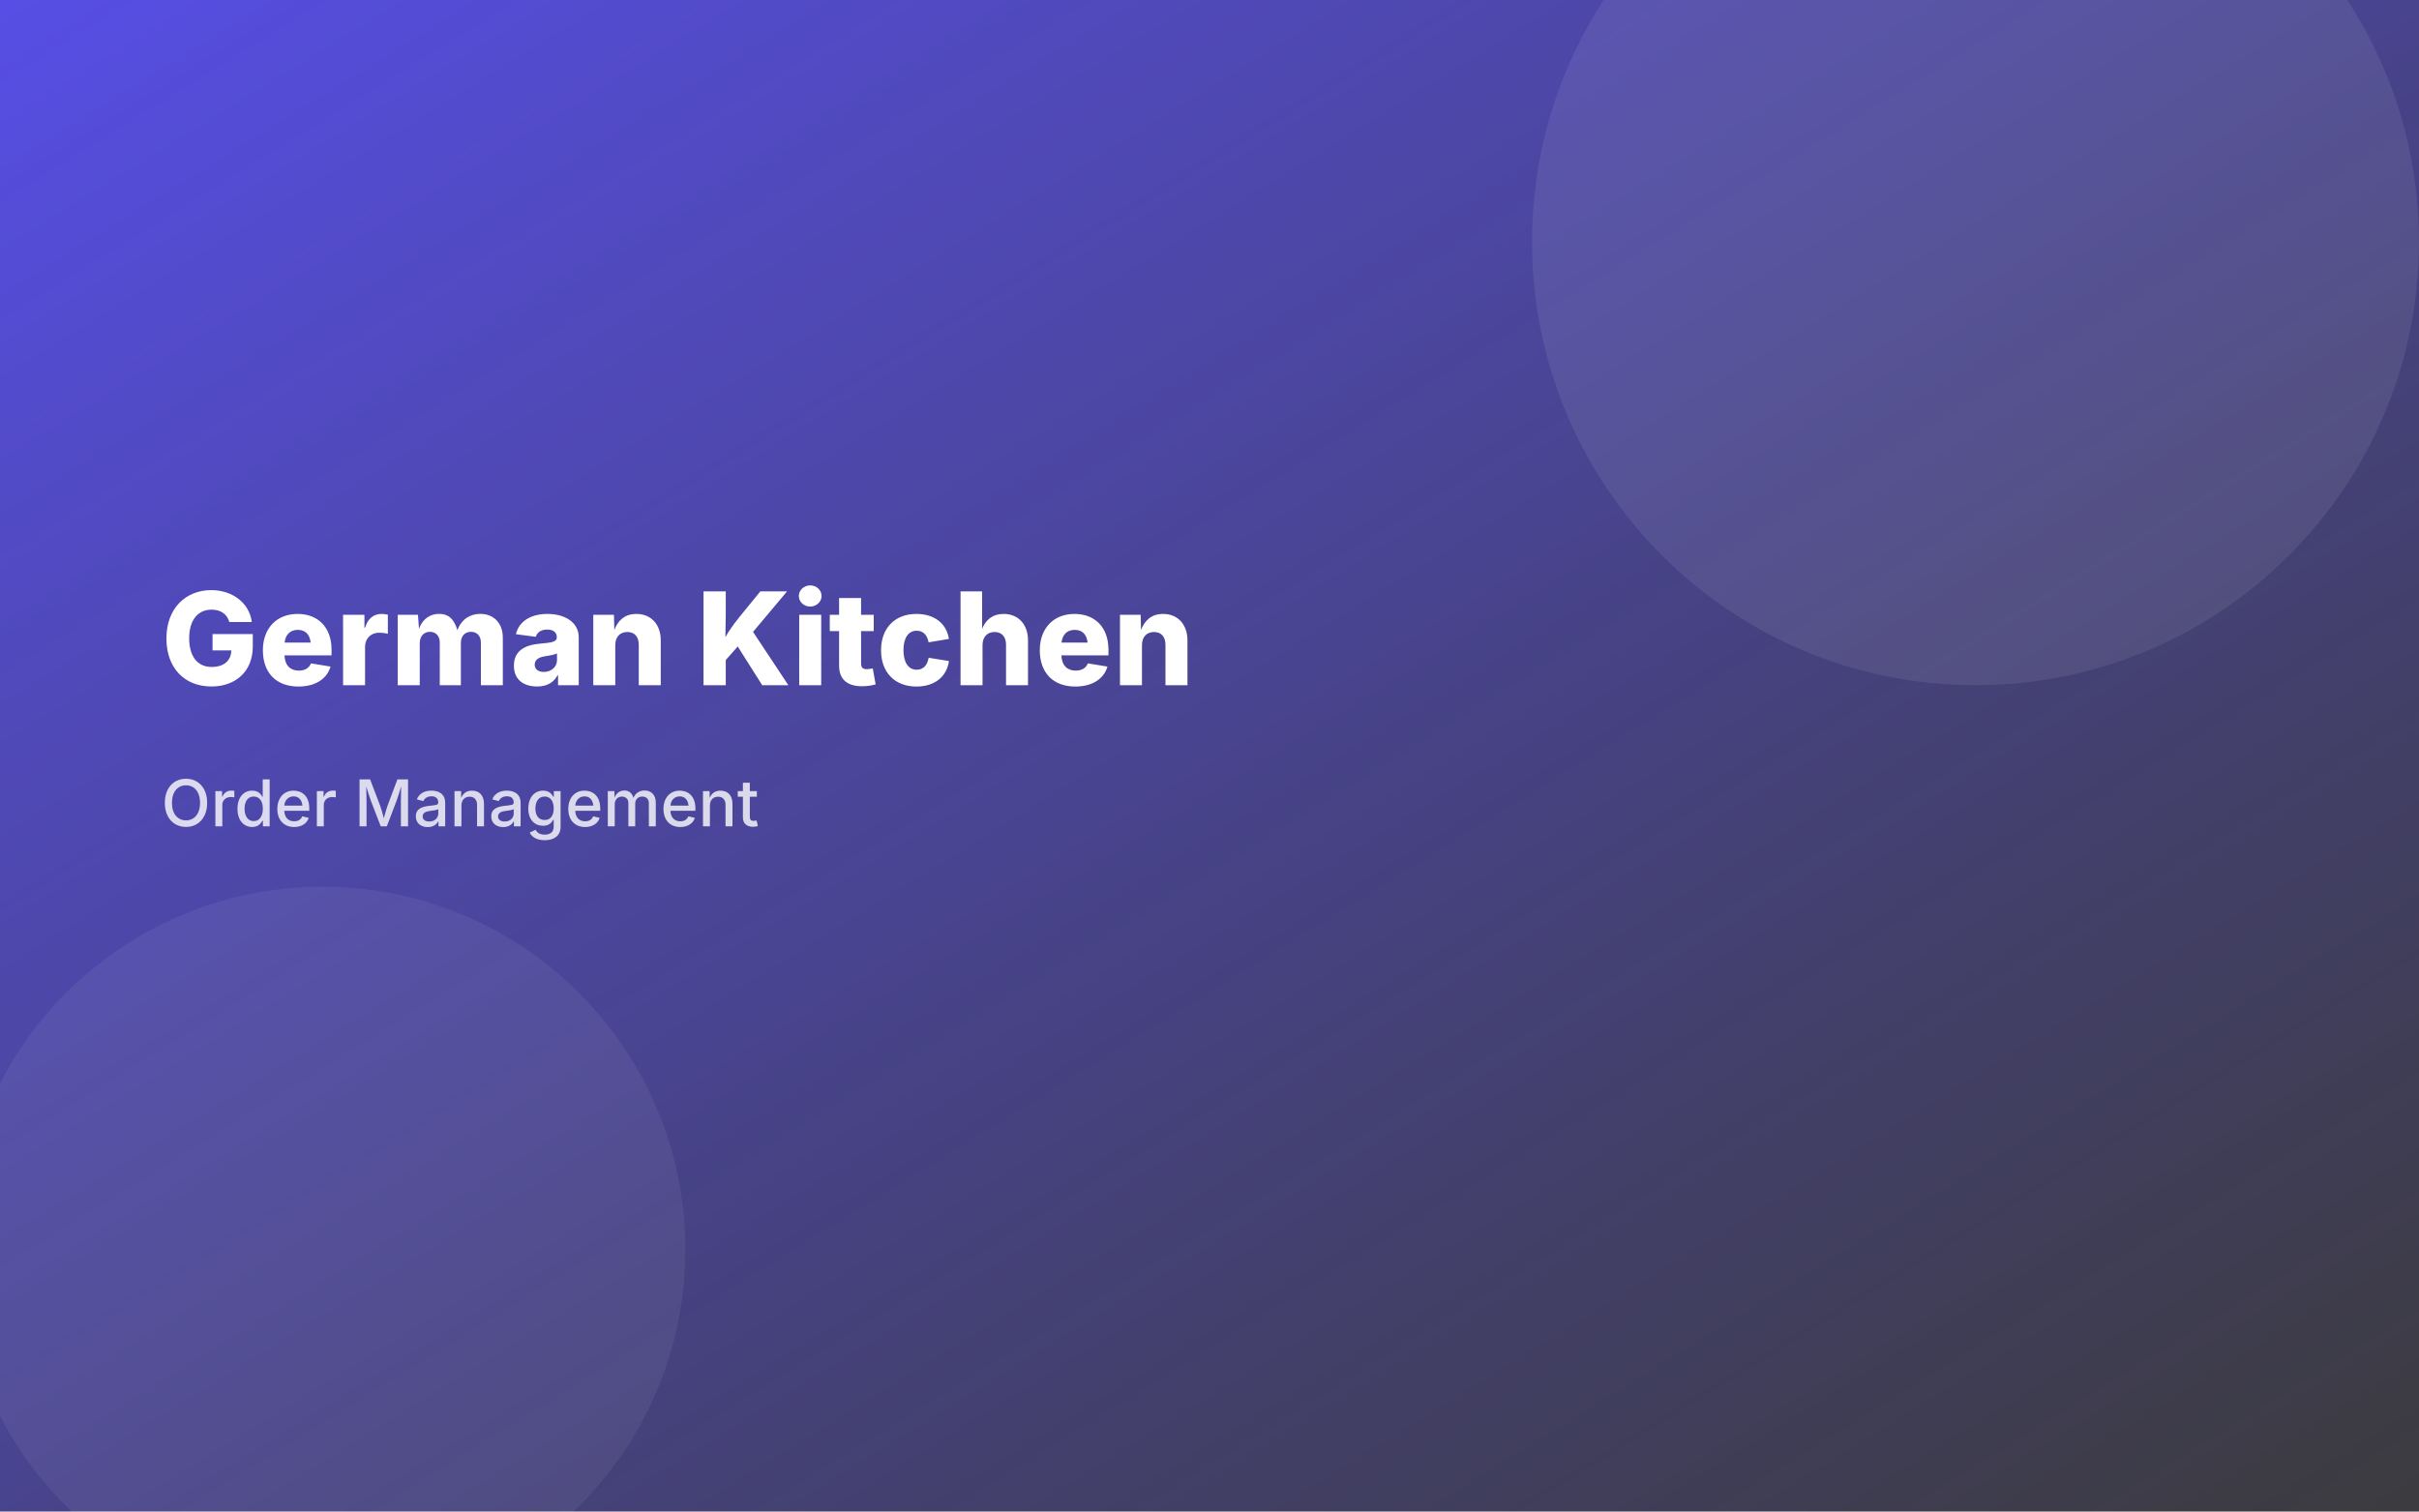
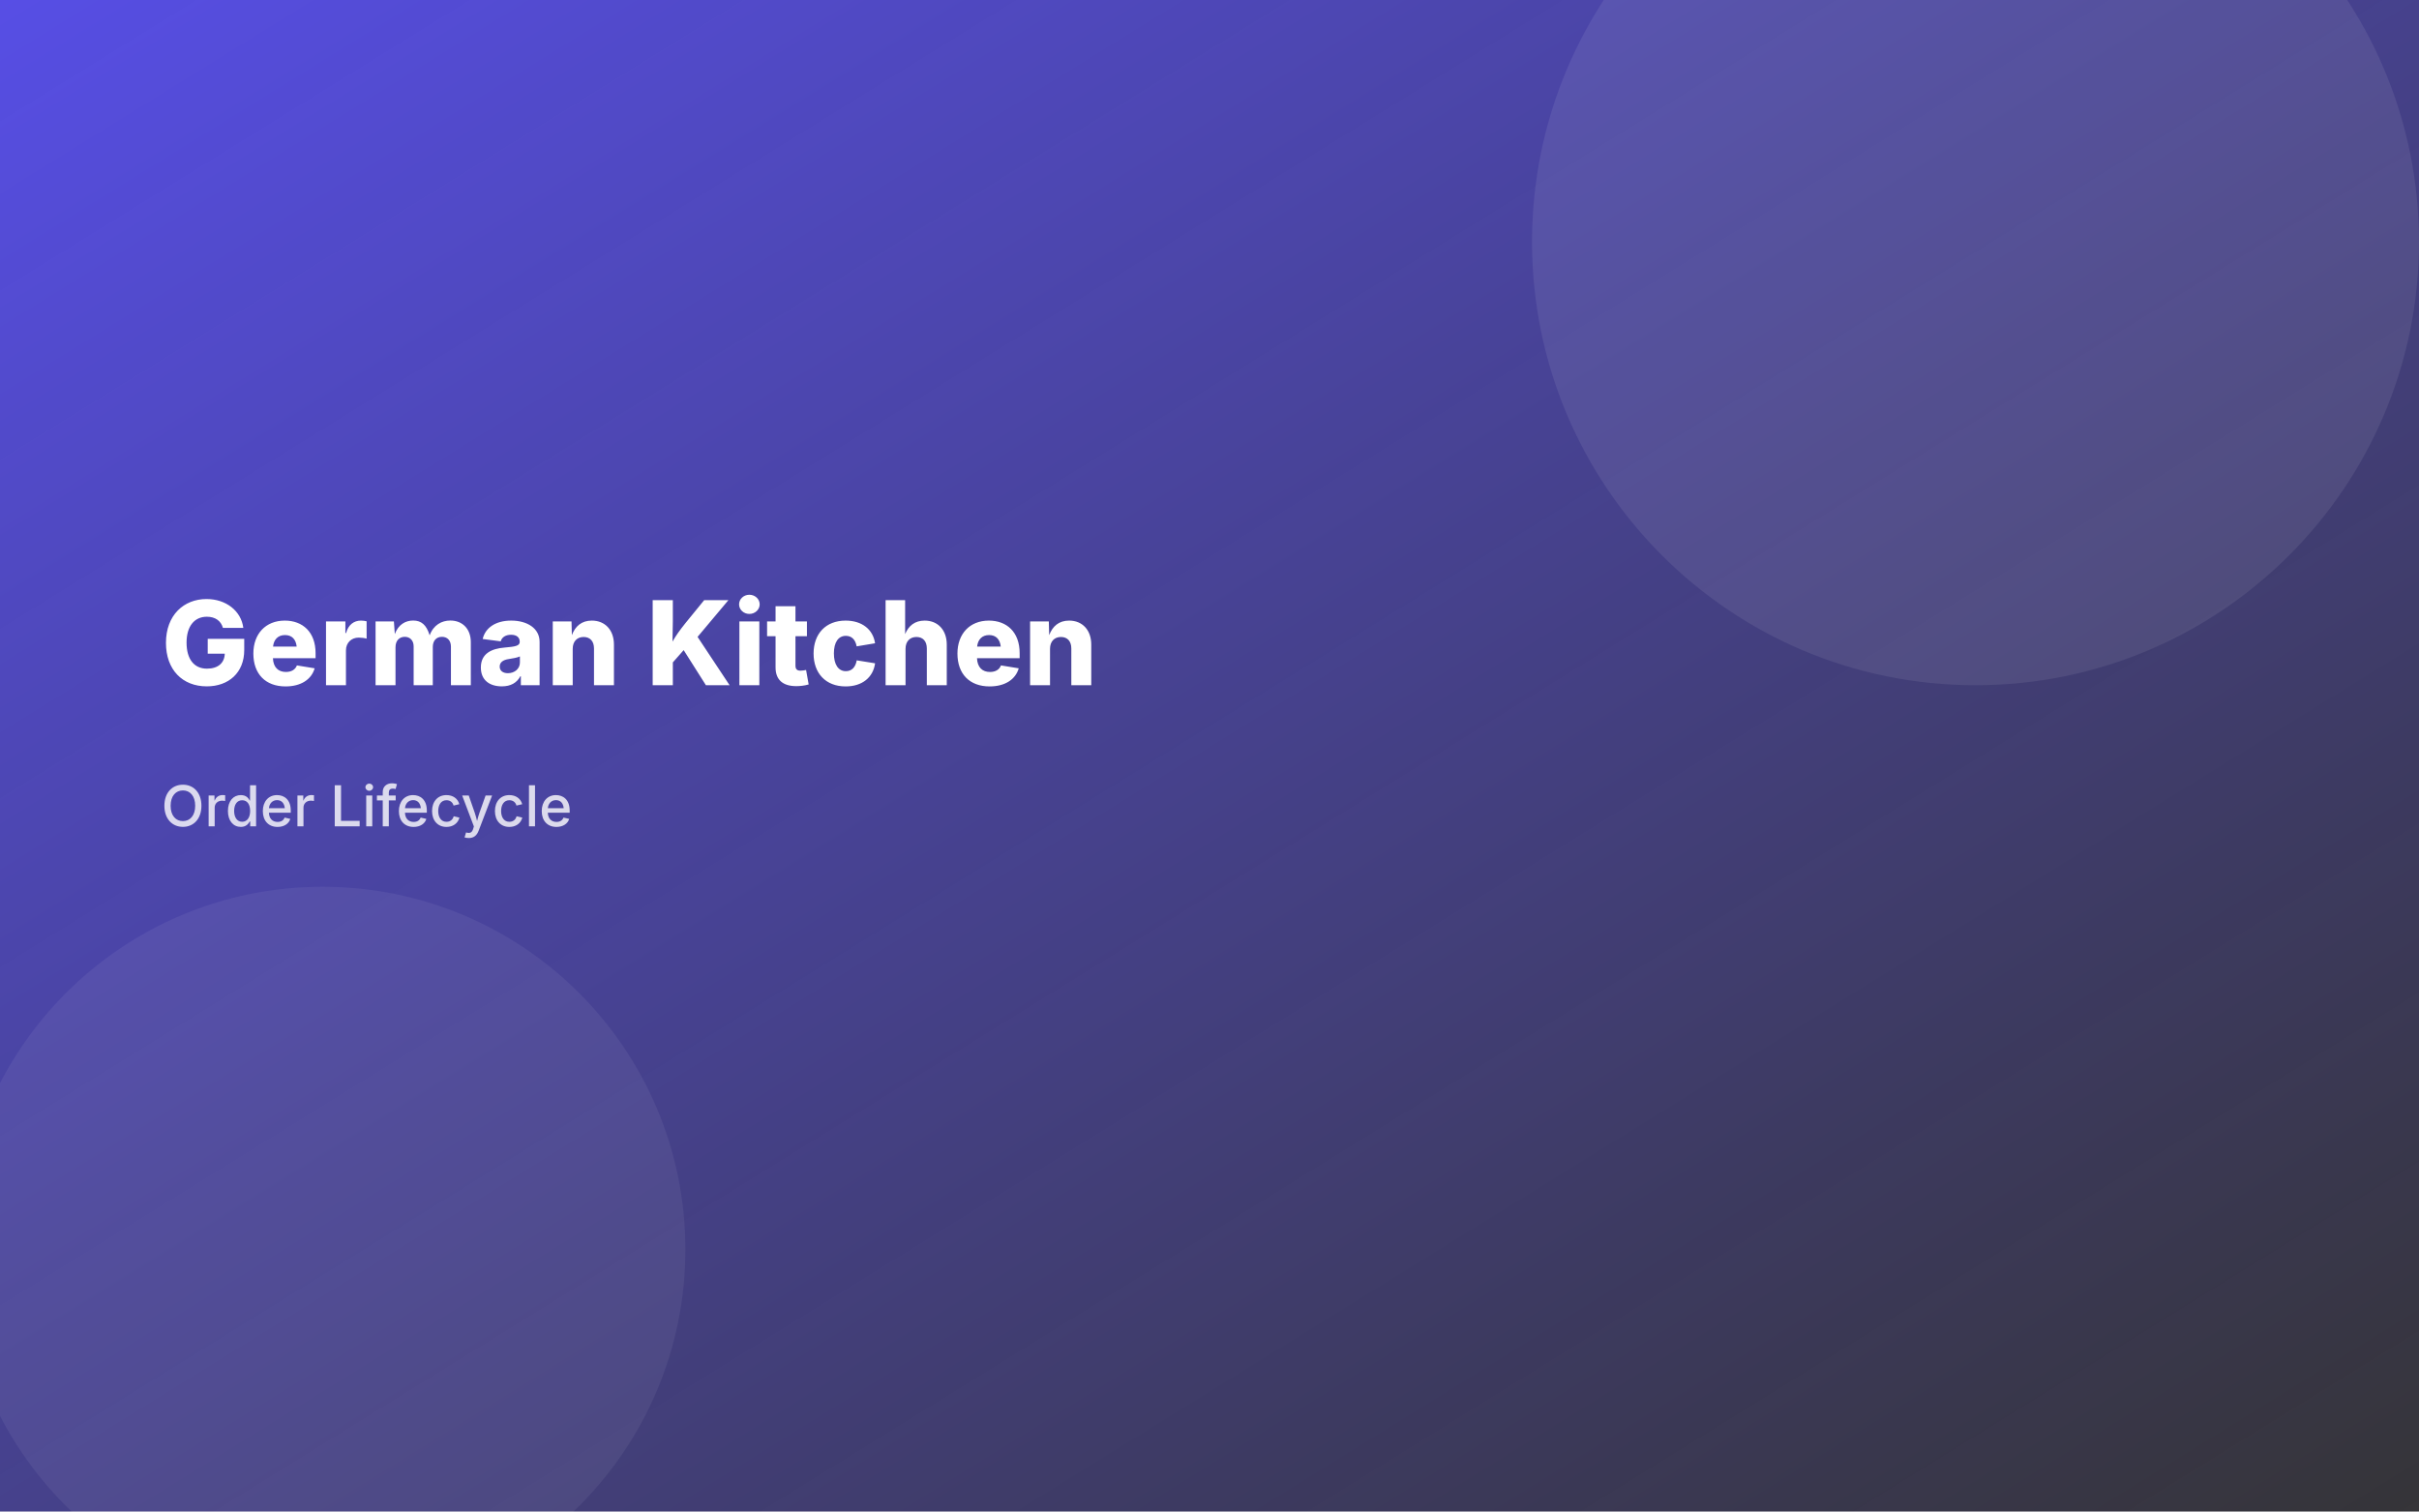
<svg xmlns="http://www.w3.org/2000/svg" width="1200" height="750" viewBox="0 0 1200 750">
  <defs>
    <linearGradient id="g" x1="0" y1="0" x2="1" y2="1">
      <stop offset="0%" stop-color="#4F46E5" stop-opacity="0.95" />
-       <stop offset="100%" stop-color="#1C1B1F" stop-opacity="0.85" />
+       <stop offset="100%" stop-color="#1C1B1F" stop-opacity="0.88" />
    </linearGradient>
  </defs>
  <rect width="1200" height="750" fill="url(#g)" />
  <circle cx="980" cy="120" r="220" fill="#fff" fill-opacity="0.08" />
  <circle cx="160" cy="620" r="180" fill="#fff" fill-opacity="0.06" />
-   <text x="80" y="340" font-family="Inter, Helvetica, Arial, sans-serif" font-size="64" font-weight="800" fill="#fff">German Kitchen</text>
-   <text x="80" y="410" font-family="Inter, Helvetica, Arial, sans-serif" font-size="32" font-weight="500" fill="#fff" fill-opacity="0.8">Order Management</text>
+   <text x="80" y="340" font-family="Inter, Helvetica, Arial, sans-serif" font-size="58" font-weight="800" fill="#fff">German Kitchen</text>
+   <text x="80" y="410" font-family="Inter, Helvetica, Arial, sans-serif" font-size="28" font-weight="500" fill="#fff" fill-opacity="0.8">Order Lifecycle</text>
</svg>
